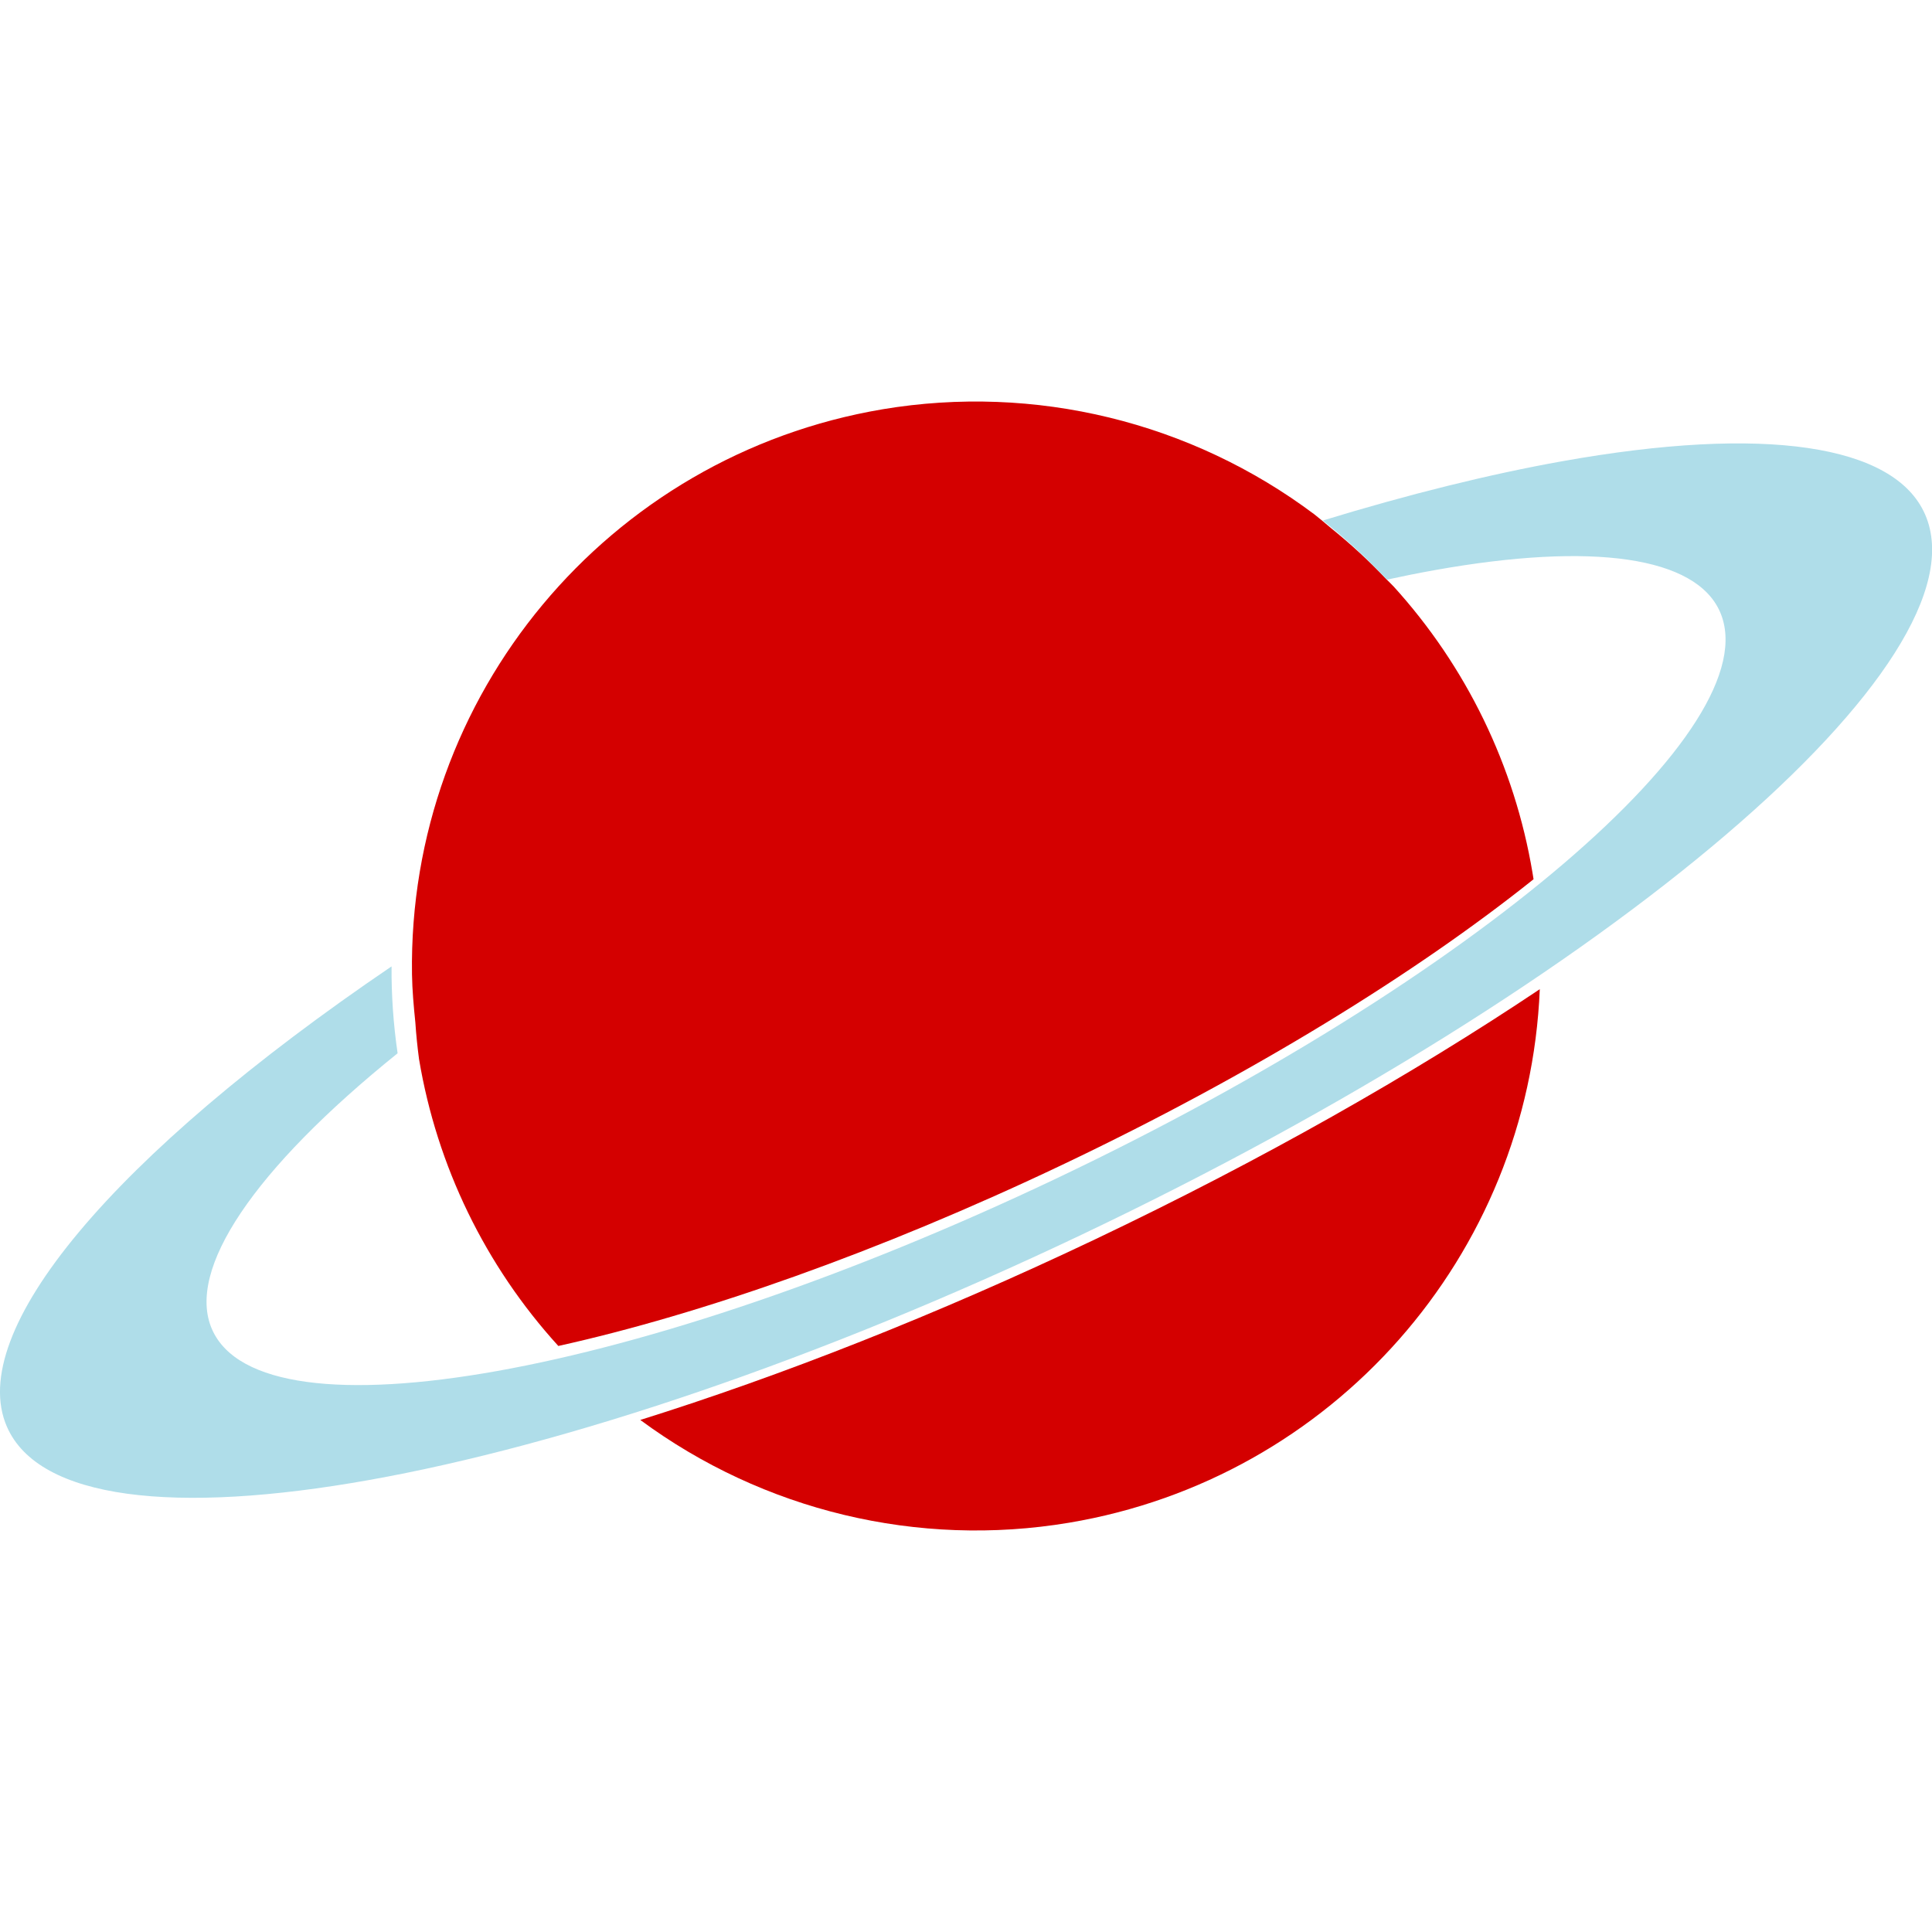
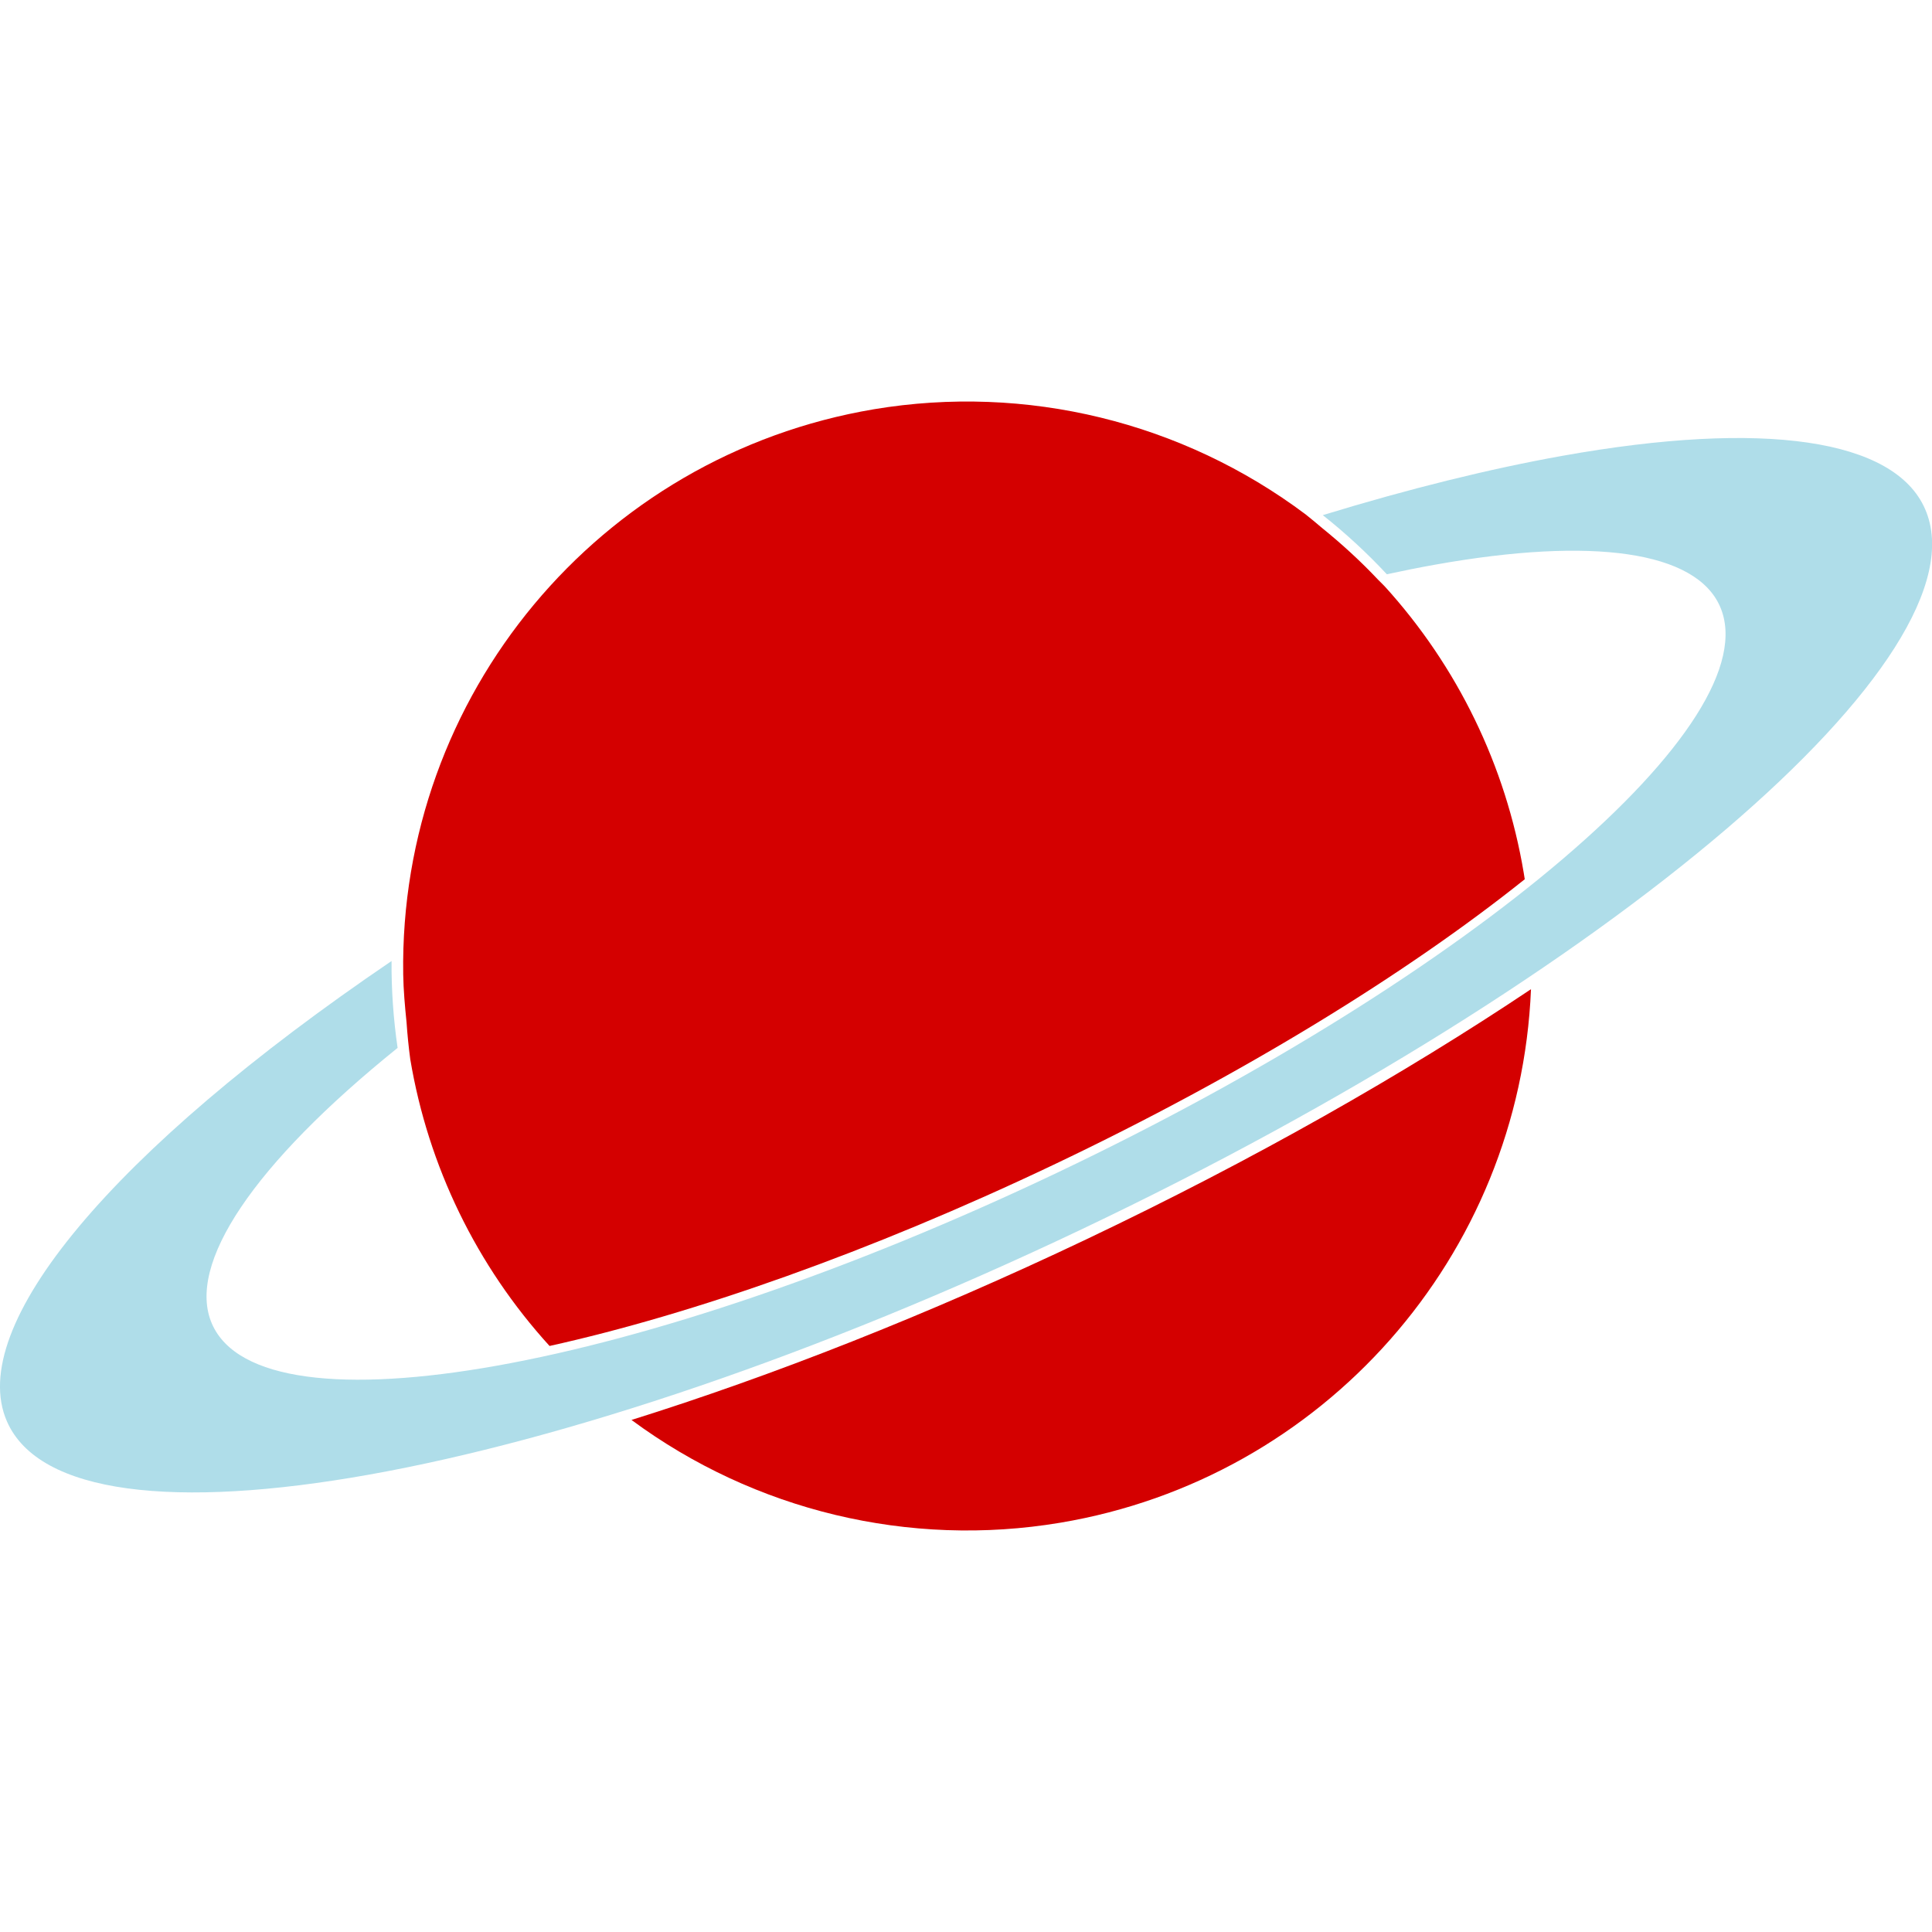
<svg xmlns="http://www.w3.org/2000/svg" viewBox="0 -42.91 206.468 206.468">
-   <path fill="#d40000" d="M 94.323,0.828 A 60.324,60.324 0 0 0 44.029,61.219 c 0.027,1.701 0.183,3.418 0.358,5.138 a 60.324,60.324 0 0 0 0.395,3.924 60.324,60.324 0 0 0 14.886,30.649 C 74.995,97.534 93.878,90.914 113.559,81.552 133.75,71.948 151.304,61.114 163.887,51.053 A 60.324,60.324 0 0 0 163.776,50.367 60.324,60.324 0 0 0 148.892,19.72 l -0.007,0.002 -0.114,-0.122 a 60.324,60.324 0 0 0 -0.562,-0.562 c -1.87,-1.983 -3.88,-3.822 -5.992,-5.531 a 60.324,60.324 0 0 0 -1.743,-1.44 l -0.002,-0.003 a 60.324,60.324 0 0 0 -5.9e-4,-4.3e-4 A 60.324,60.324 0 0 0 94.323,0.827 Z M 164.553,62.803 c -13.624,9.117 -29.771,18.289 -47.507,26.725 -17.026,8.099 -33.582,14.598 -48.62,19.309 a 60.324,60.324 0 0 0 45.811,10.984 60.324,60.324 0 0 0 50.316,-57.018 z" />
-   <path fill="#afdde9" d="m 166.98,6.376 a 30.796,113.502 64.417 0 0 -25.617,6.341 c 2.433,1.928 4.723,4.04 6.846,6.32 a 24.212,89.236 64.417 0 1 5.143,-1.023 24.212,89.236 64.417 0 1 30.463,4.469 24.212,89.236 64.417 0 1 -70.877,60.526 24.212,89.236 64.417 0 1 -90.284,16.132 24.212,89.236 64.417 0 1 19.837,-29.49 C 42.036,66.531 41.825,63.43 41.844,60.366 A 30.796,113.502 64.417 0 0 0.741,109.564 30.796,113.502 64.417 0 0 115.577,89.046 30.796,113.502 64.417 0 0 205.728,12.061 30.796,113.502 64.417 0 0 166.98,6.376 Z" />
+   <path fill="#d40000" d="M 93.383,0.828 A 60.324,60.324 0 0 0 43.09,61.219 c 0.027,1.701 0.183,3.418 0.358,5.138 a 60.324,60.324 0 0 0 0.395,3.924 60.324,60.324 0 0 0 14.886,30.649 C 74.056,97.534 92.939,90.914 112.62,81.552 132.811,71.948 150.364,61.114 162.947,51.053 A 60.324,60.324 0 0 0 162.837,50.367 60.324,60.324 0 0 0 147.952,19.72 l -0.007,0.002 -0.114,-0.122 a 60.324,60.324 0 0 0 -0.562,-0.562 c -1.87,-1.983 -3.88,-3.822 -5.992,-5.531 a 60.324,60.324 0 0 0 -1.743,-1.44 l -0.002,-0.003 a 60.324,60.324 0 0 0 -5.9e-4,-4.3e-4 A 60.324,60.324 0 0 0 93.383,0.827 Z M 163.613,62.803 c -13.624,9.117 -29.771,18.289 -47.507,26.725 -17.026,8.099 -33.582,14.598 -48.62,19.309 a 60.324,60.324 0 0 0 45.811,10.984 60.324,60.324 0 0 0 50.316,-57.018 z" />
+   <path fill="#afdde9" d="m 166.98,5.8 a 30.796,113.502 64.417 0 0 -25.617,6.341 c 2.433,1.928 4.723,4.04 6.846,6.32 a 24.212,89.236 64.417 0 1 5.143,-1.023 24.212,89.236 64.417 0 1 30.463,4.469 A 24.212,89.236 64.417 0 1 112.938,82.434 24.212,89.236 64.417 0 1 22.654,98.566 24.212,89.236 64.417 0 1 42.491,69.076 C 42.036,65.956 41.825,62.854 41.844,59.791 A 30.796,113.502 64.417 0 0 0.741,108.989 30.796,113.502 64.417 0 0 115.577,88.47 30.796,113.502 64.417 0 0 205.728,11.486 30.796,113.502 64.417 0 0 166.98,5.8 Z" />
</svg>
